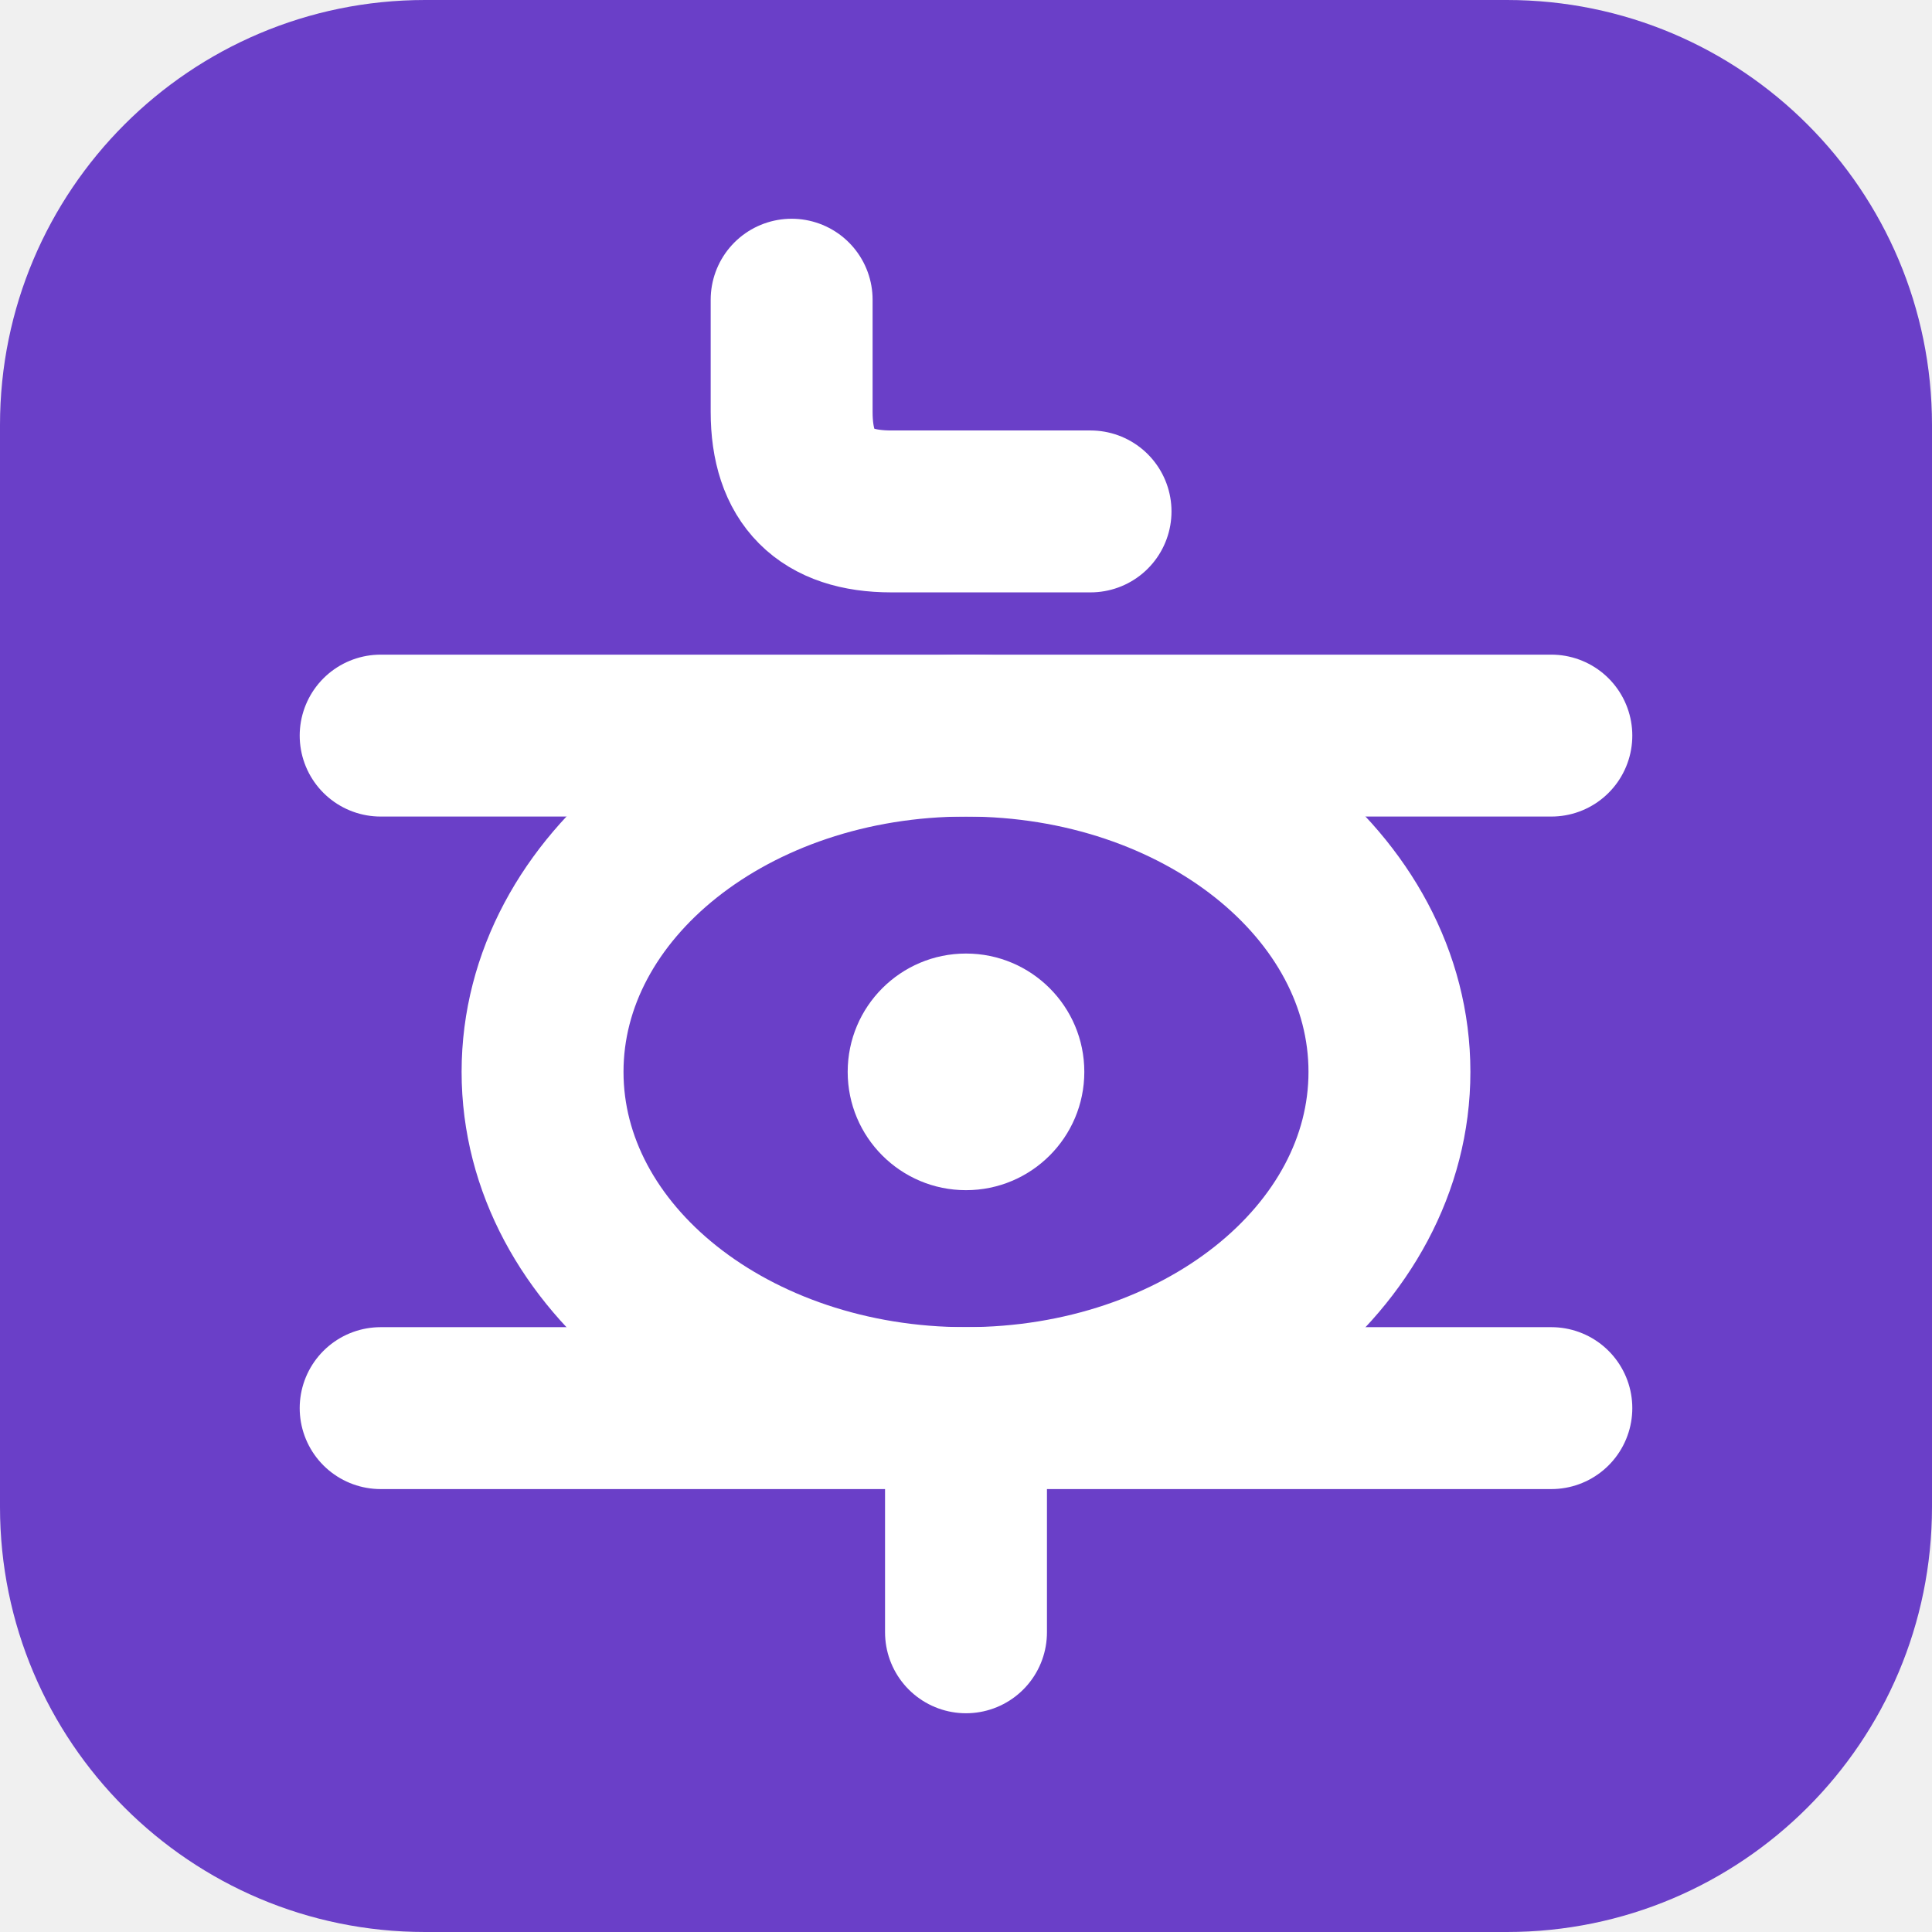
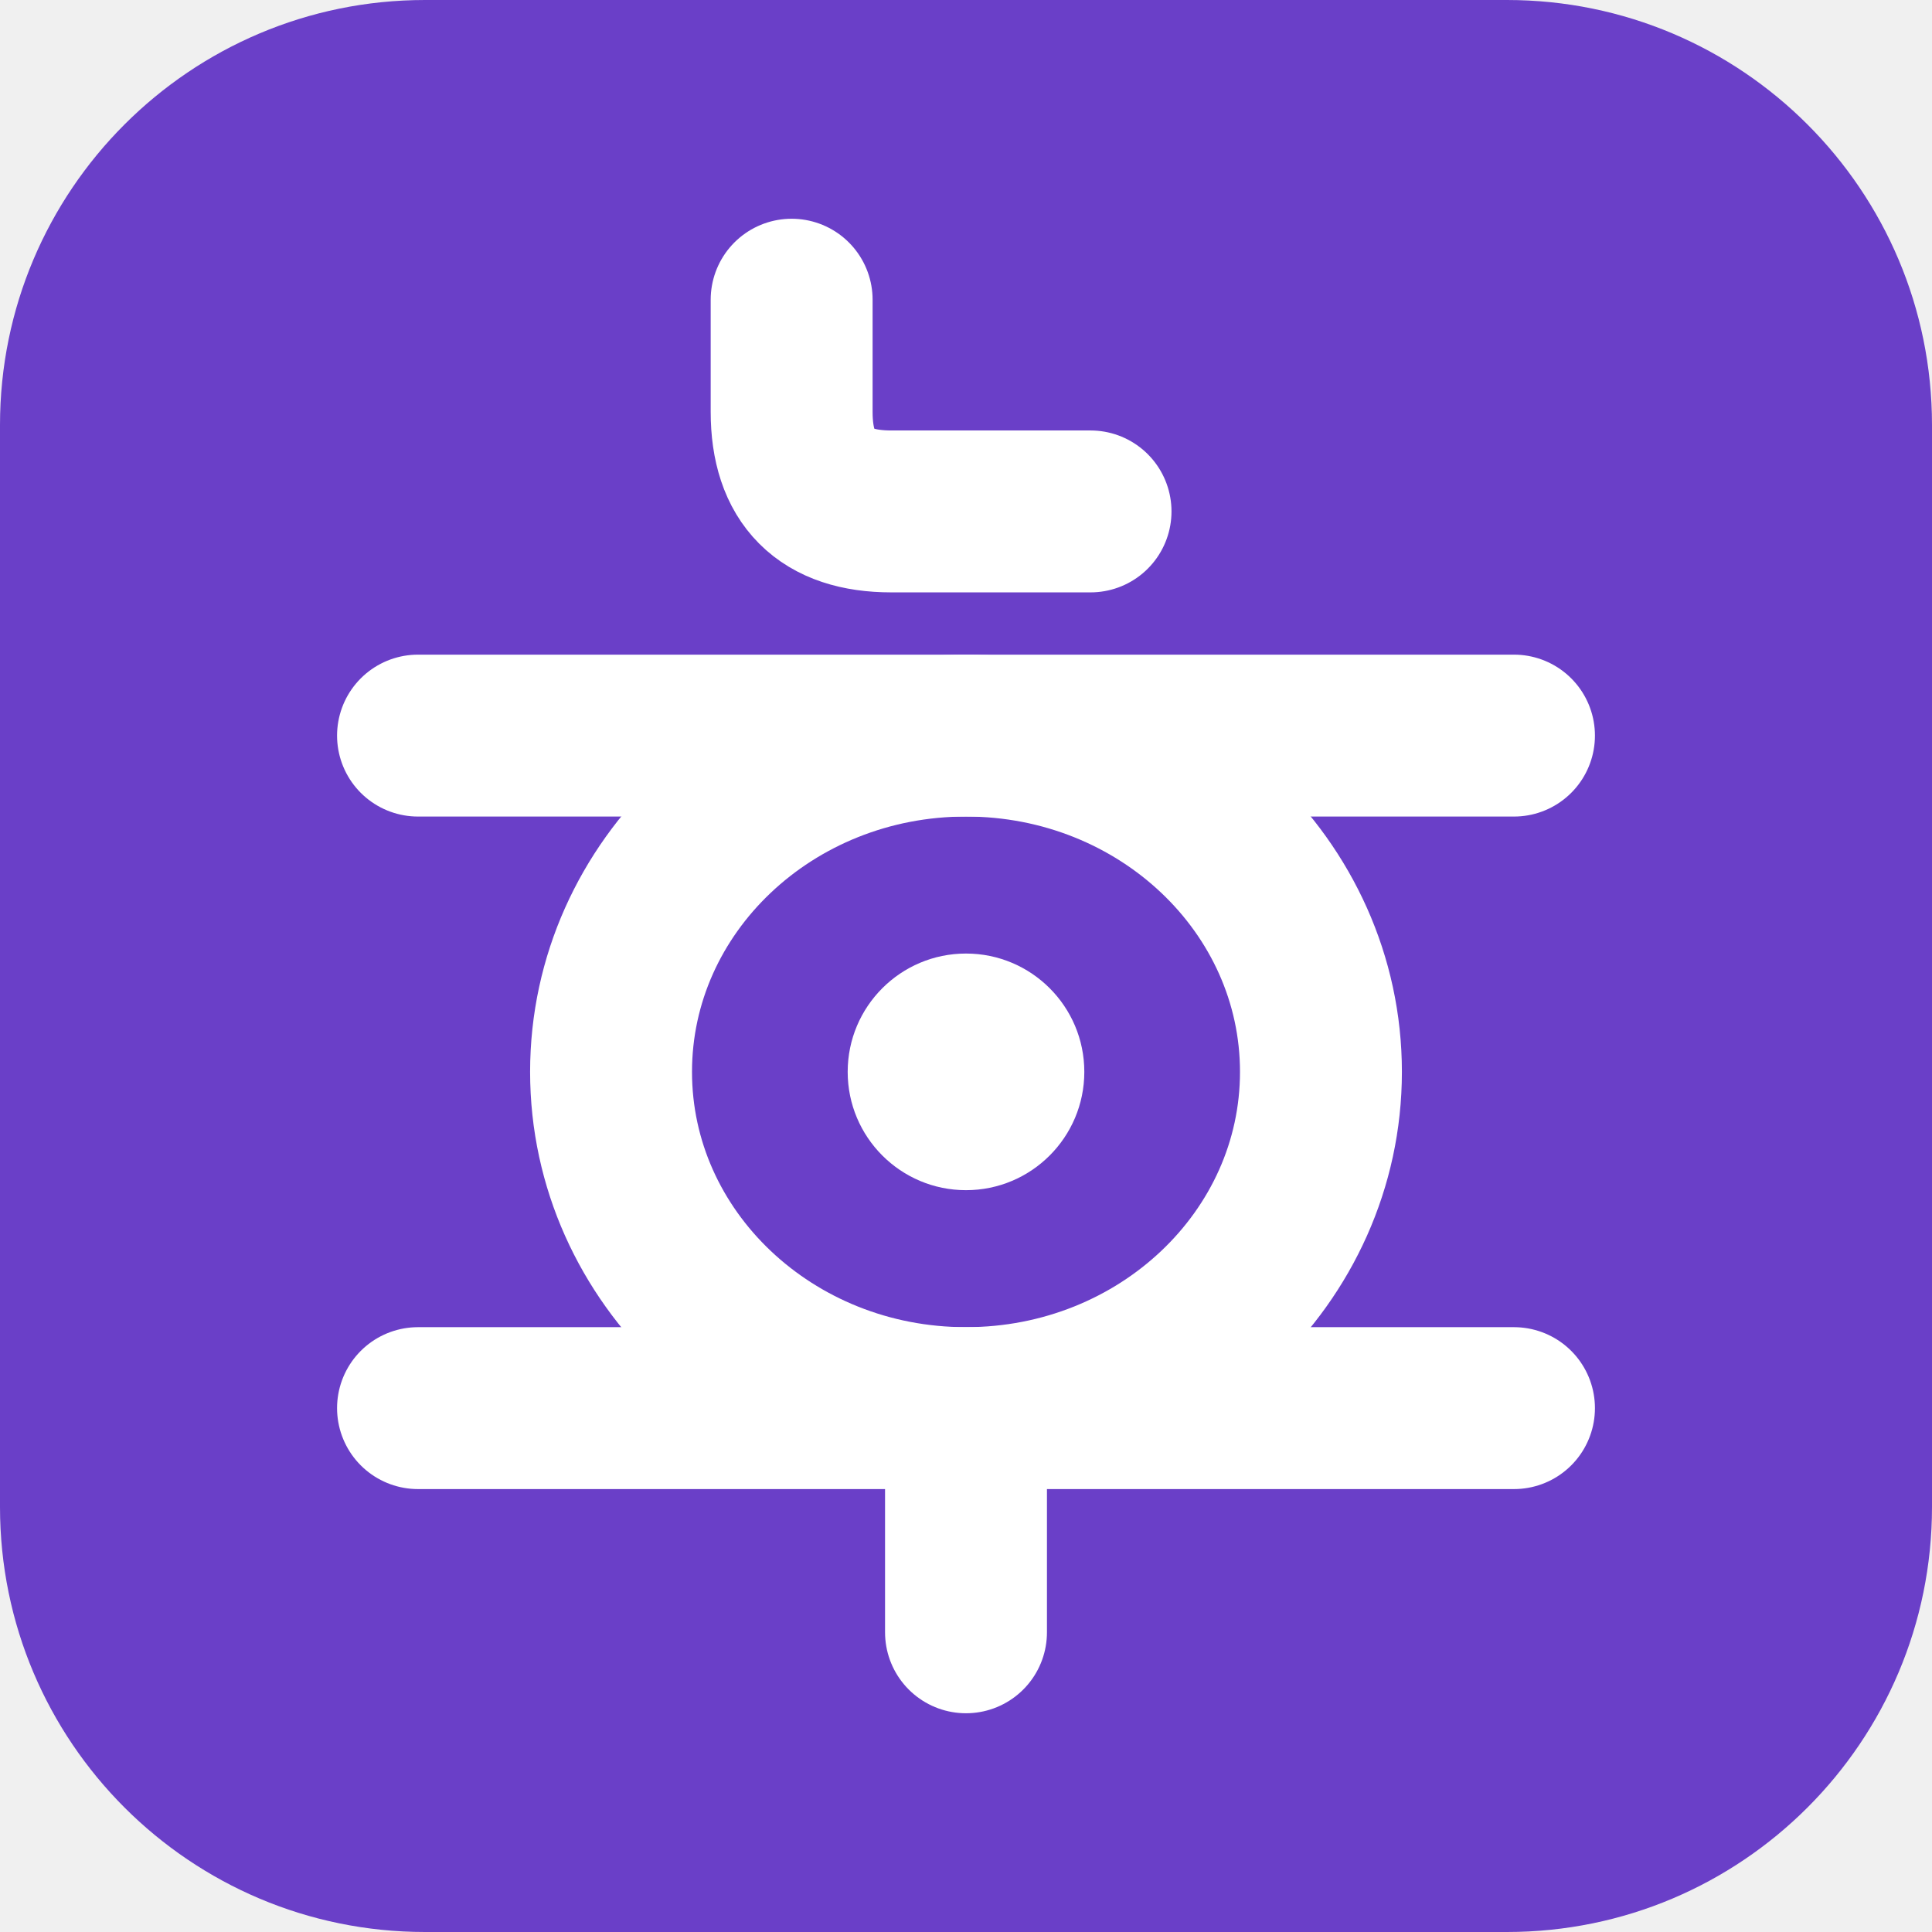
<svg xmlns="http://www.w3.org/2000/svg" width="64" height="64" viewBox="0 0 64 64">
  <rect width="64" height="64" rx="14.08" fill="#6A3FC8" />
  <g transform="translate(32.0 33.0314) scale(0.412562)">
    <g fill="none" stroke="#FFFFFF" stroke-width="13" stroke-linecap="round" stroke-linejoin="round">
-       <ellipse cx="0" cy="6" rx="34" ry="27" />
-       <path d="M-47 -21H47M-47 33H47M0 33V51" />
+       <ellipse cx="0" cy="6" rx="28.5" ry="27" />
+       <path d="M-44 -21H44M-44 33H44M0 33V51" />
      <path d="M-14 -56V-47Q-14 -39 -6 -39H10" />
    </g>
    <circle cx="0" cy="6" r="9.5" fill="#FFFFFF" />
  </g>
</svg>
